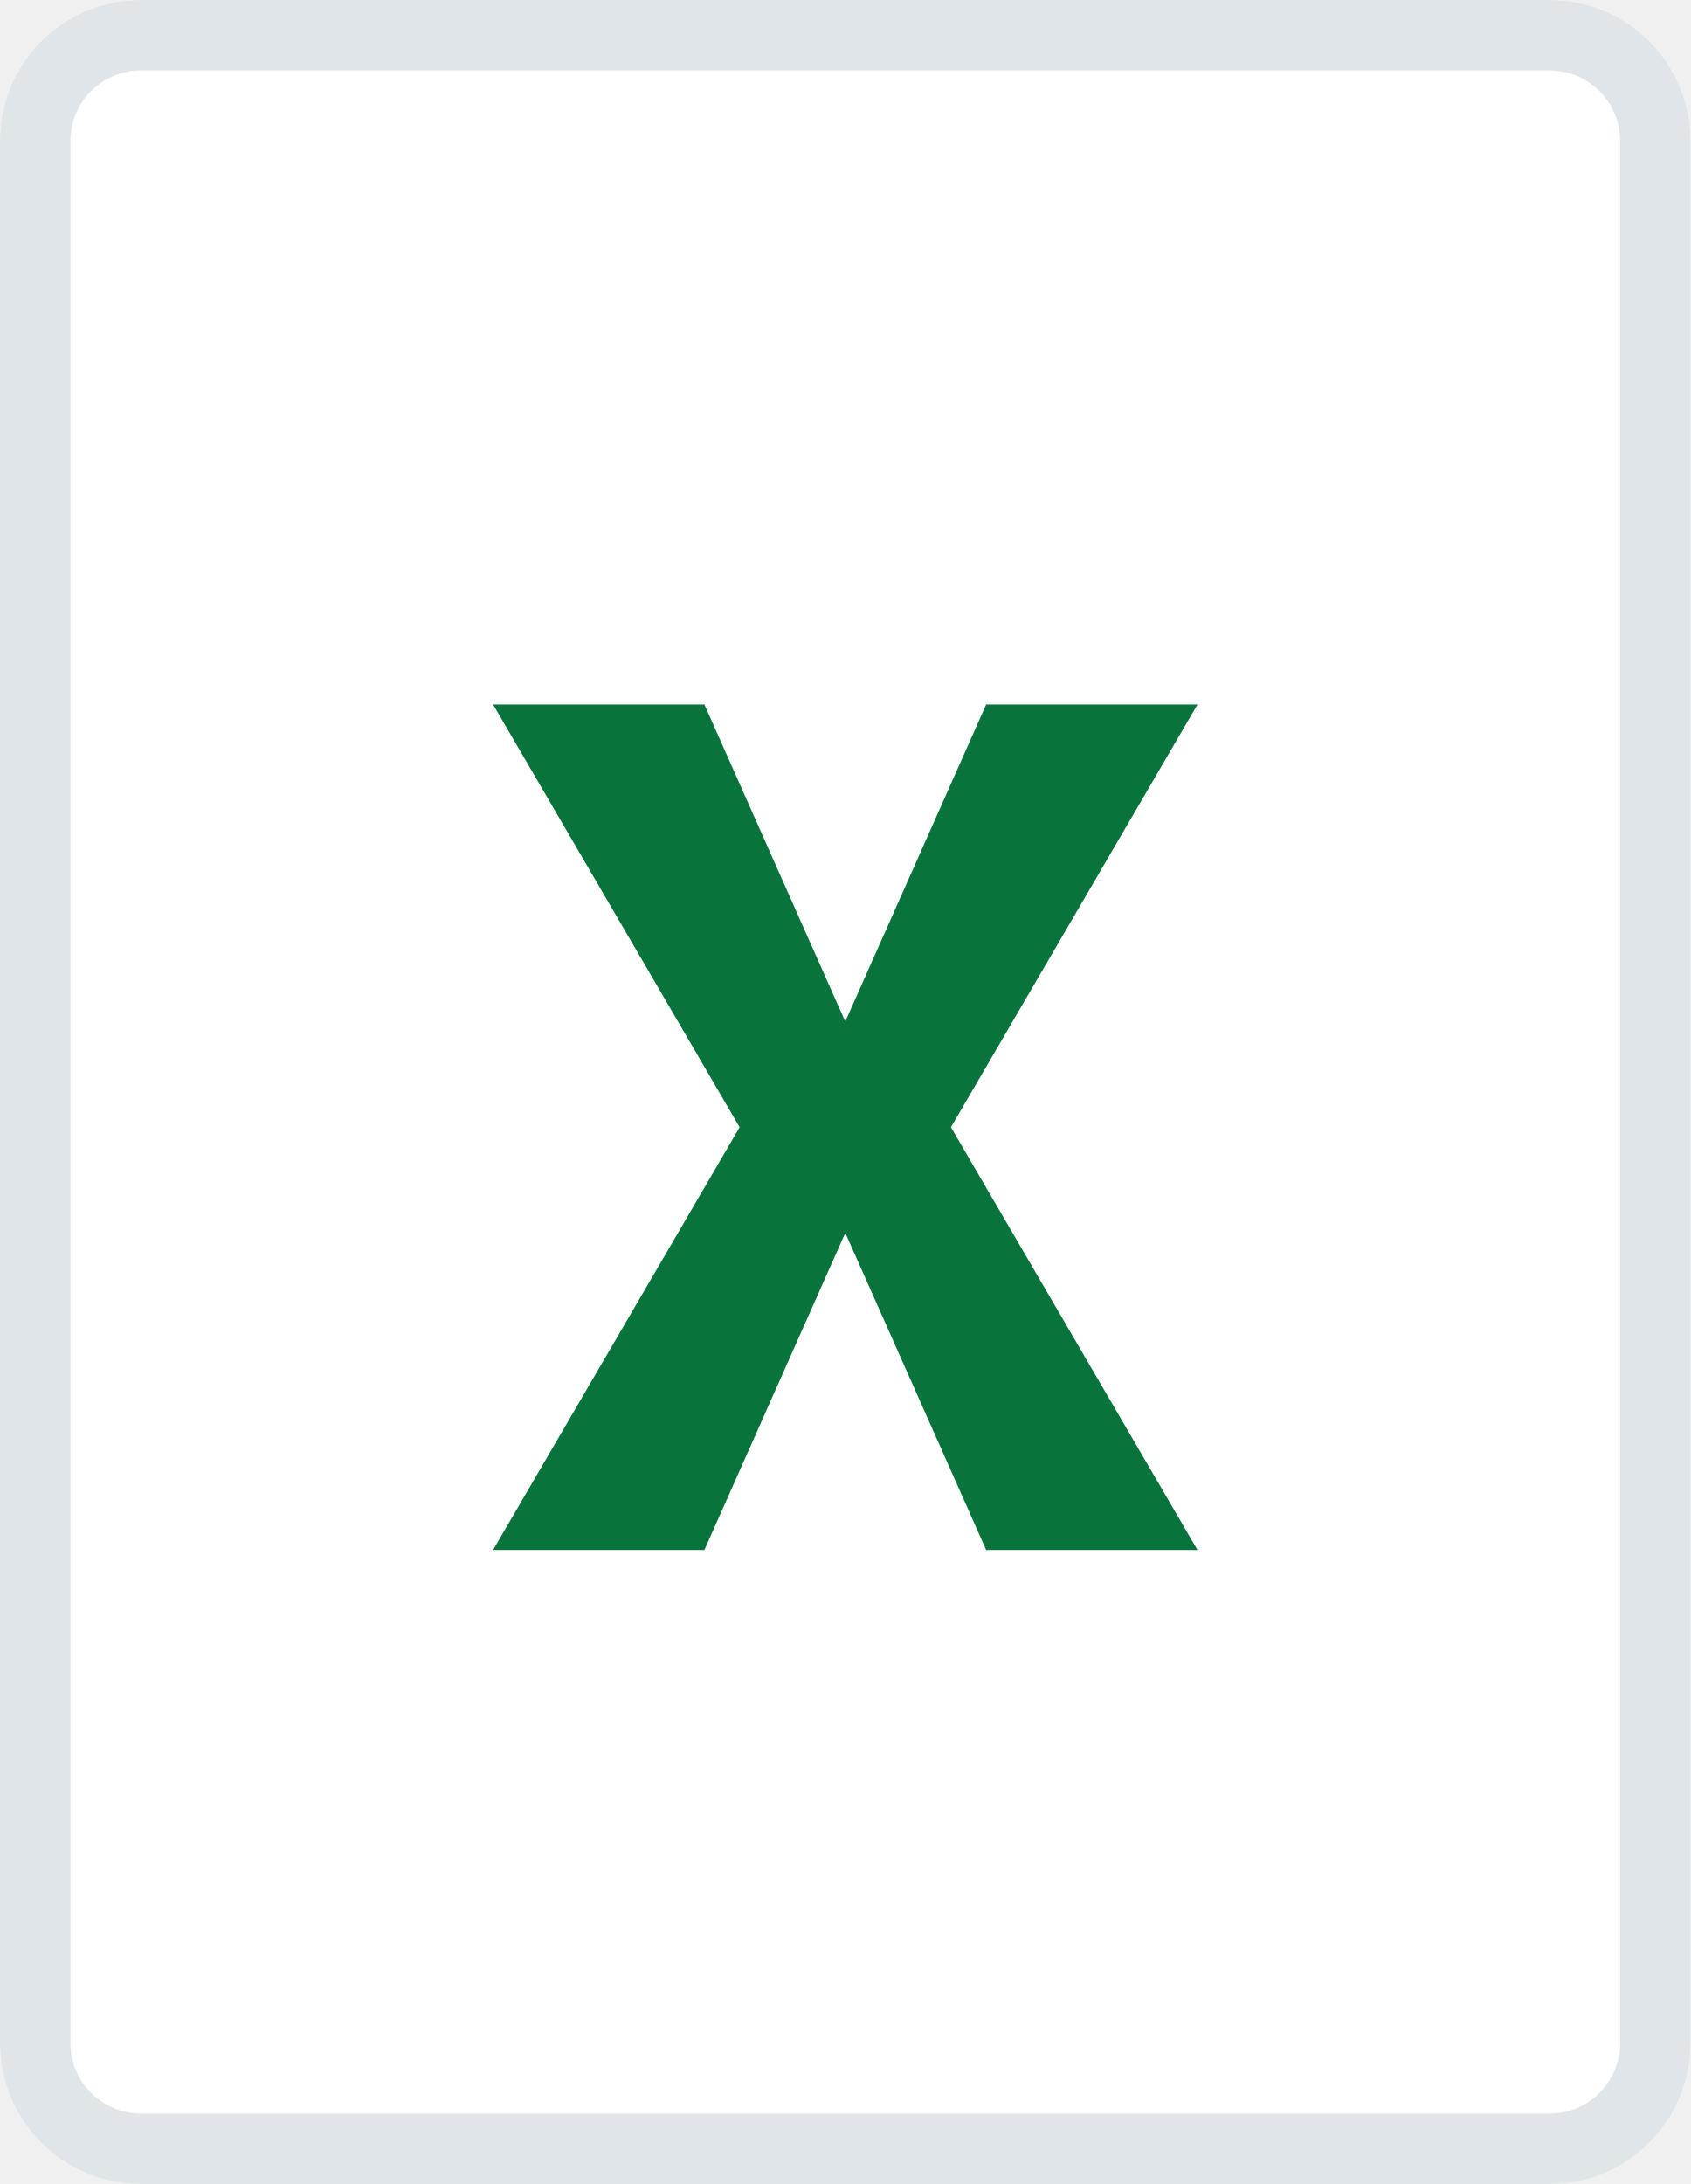
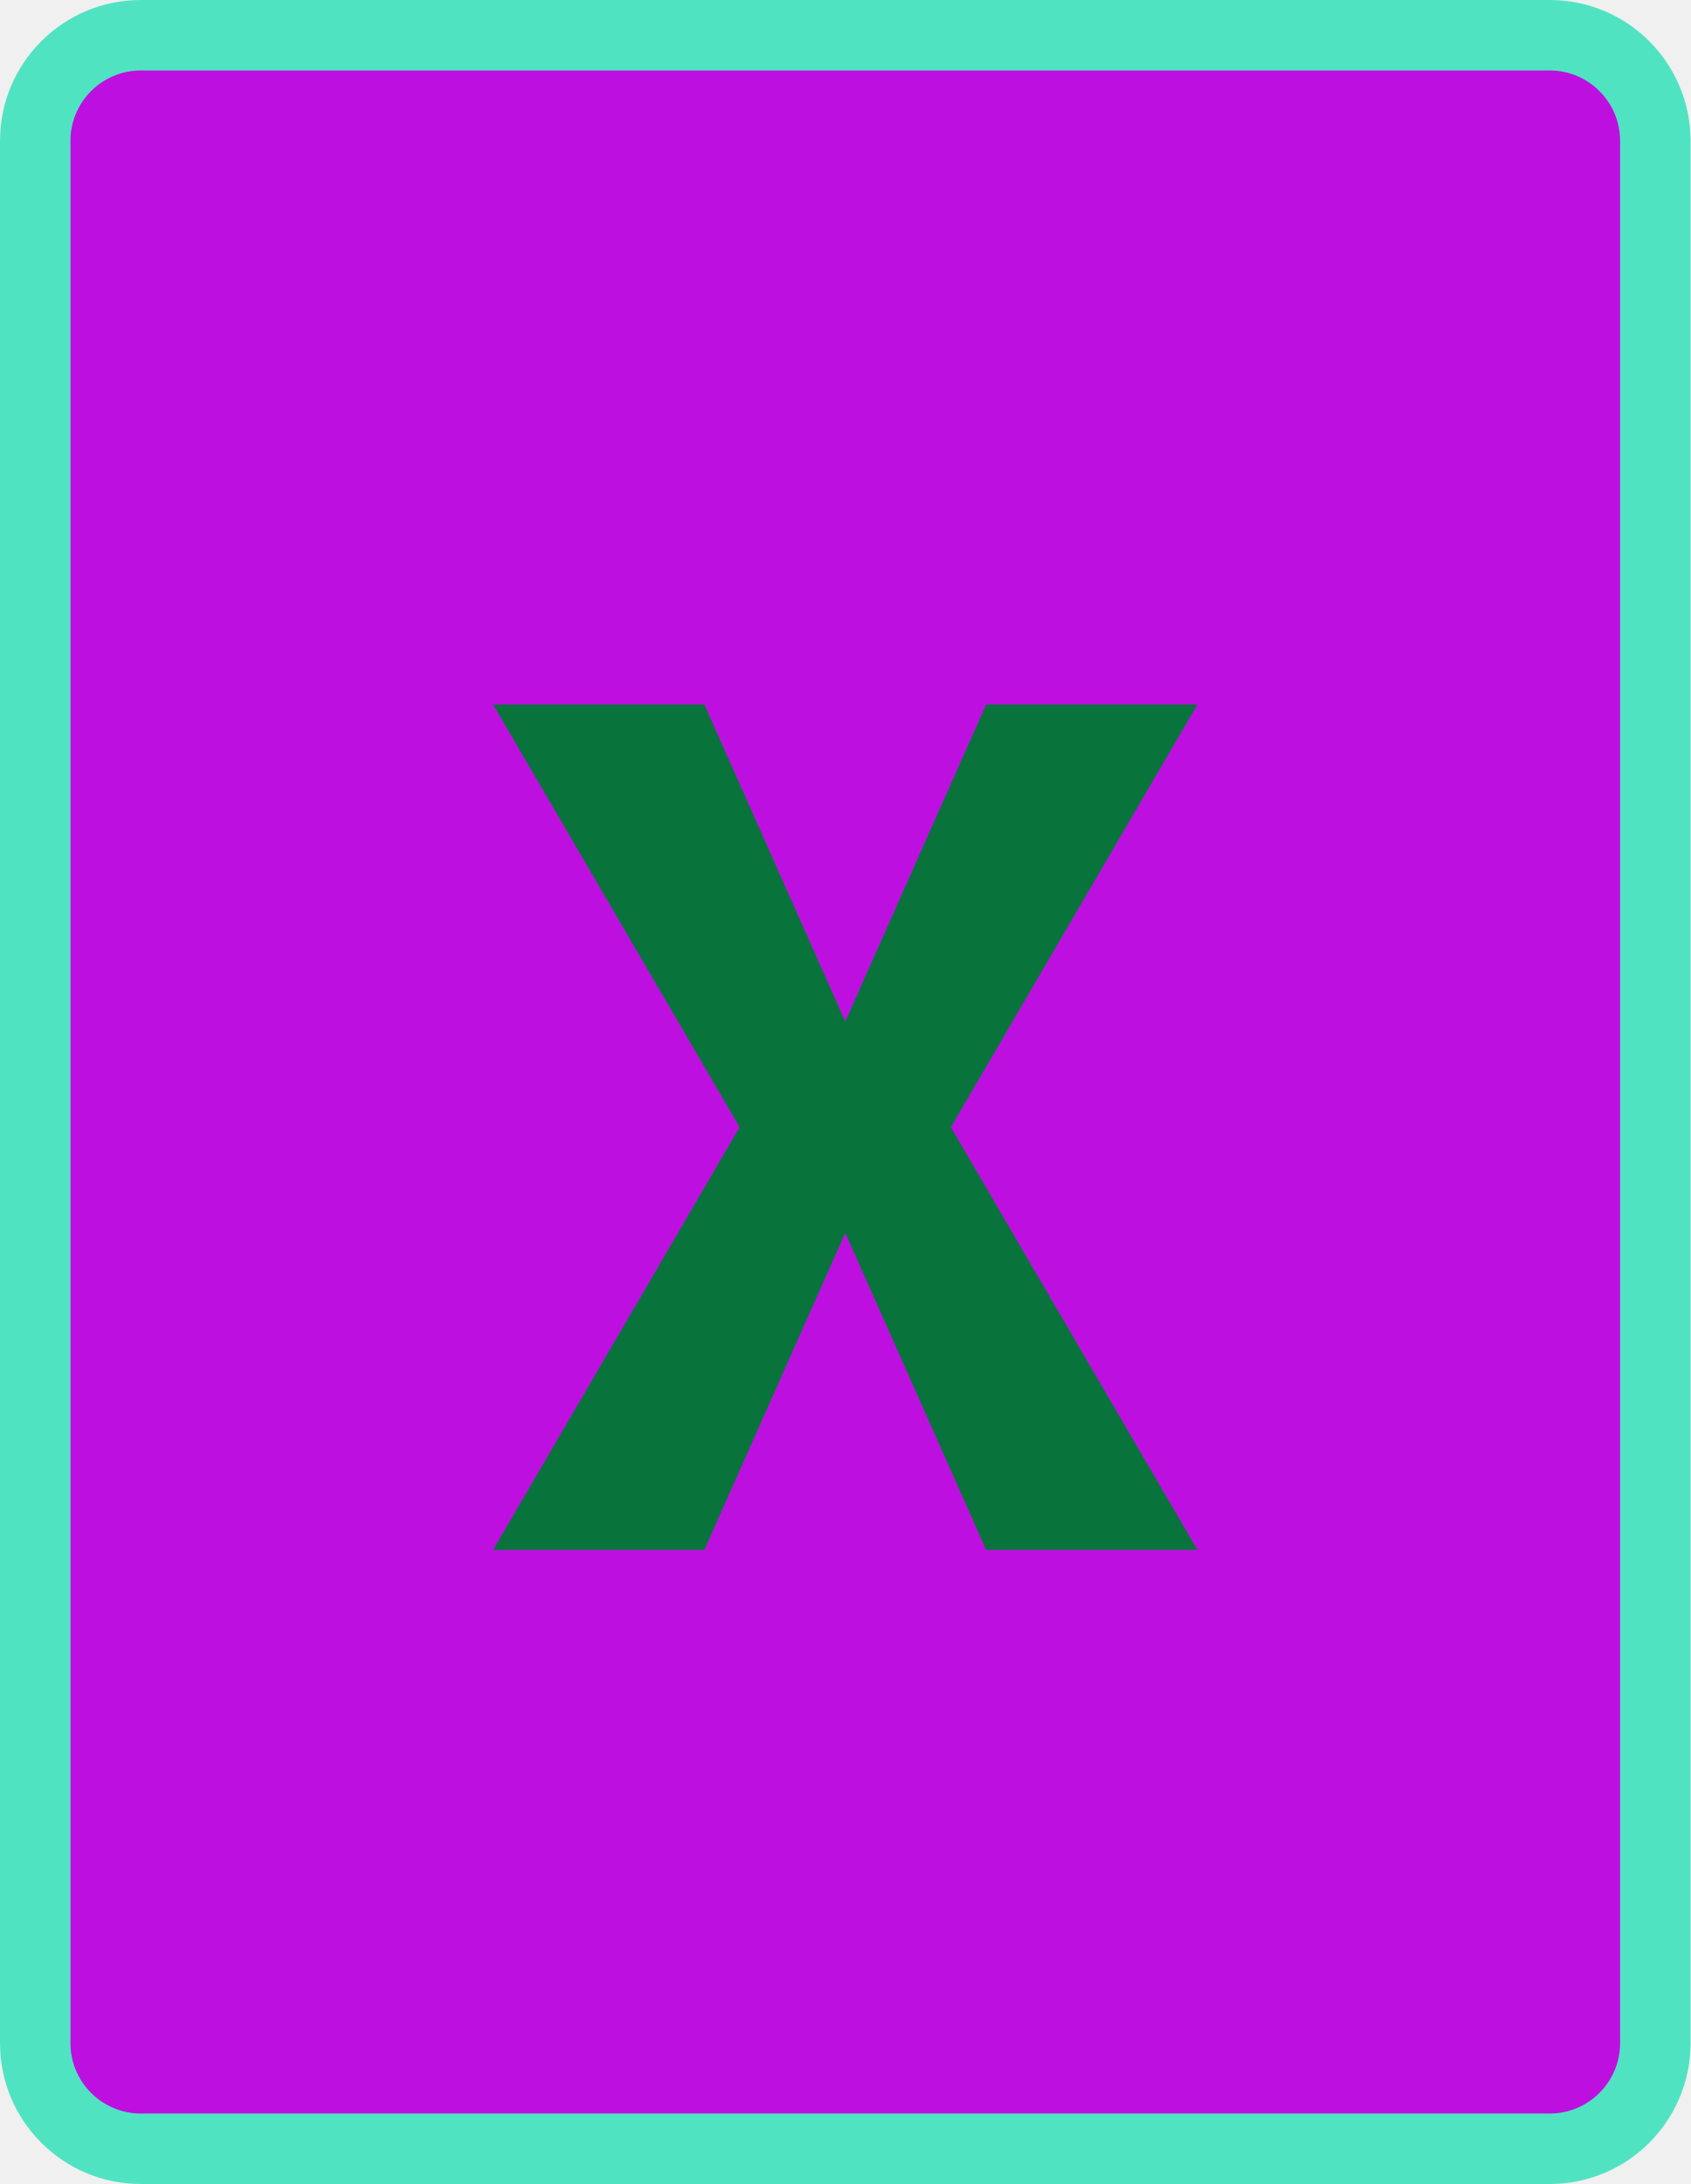
<svg xmlns="http://www.w3.org/2000/svg" width="24px" height="31px" viewBox="0 0 24 31" version="1.1">
  <g id="file-excel" stroke="none" stroke-width="1" fill="none" fill-rule="evenodd">
    <g id="Group" fill-rule="nonzero">
      <g>
-         <path d="M2,0 L22,0 C23.105,0 24,0.895 24,2 L24,29 C24,30.105 23.105,31 22,31 L2,31 C0.895,31 0,30.105 0,29 L0,2 C0,0.895 0.895,0 2,0 Z" id="background" fill="#FFFFFF" />
-         <path d="M2,1 C1.448,1 1,1.448 1,2 L1,29 C1,29.552 1.448,30 2,30 L22,30 C22.552,30 23,29.552 23,29 L23,2 C23,1.448 22.552,1 22,1 L2,1 Z M2,0 L22,0 C23.105,0 24,0.895 24,2 L24,29 C24,30.105 23.105,31 22,31 L2,31 C0.895,31 0,30.105 0,29 L0,2 C0,0.895 0.895,0 2,0 Z" id="border" fill="#DFE5E8" />
+         <path d="M2,0 L22,0 C23.105,0 24,0.895 24,2 L24,29 C24,30.105 23.105,31 22,31 L2,31 C0.895,31 0,30.105 0,29 L0,2 C0,0.895 0.895,0 2,0 Z" id="border" fill="#50E3C2" />
+         <path d="M2,1 C1.448,1 1,1.448 1,2 L1,29 C1,29.552 1.448,30 2,30 L22,30 C22.552,30 23,29.552 23,29 L23,2 C23,1.448 22.552,1 22,1 L2,1 Z" id="background" fill="#BD10E0" />
      </g>
    </g>
    <polygon id="Path-5" fill="#08743B" points="7 10 10.5 16 7 22 10 22 12 17.5 14 22 17 22 13.5 16 17 10 14 10 12 14.5 10 10" />
  </g>
</svg>
